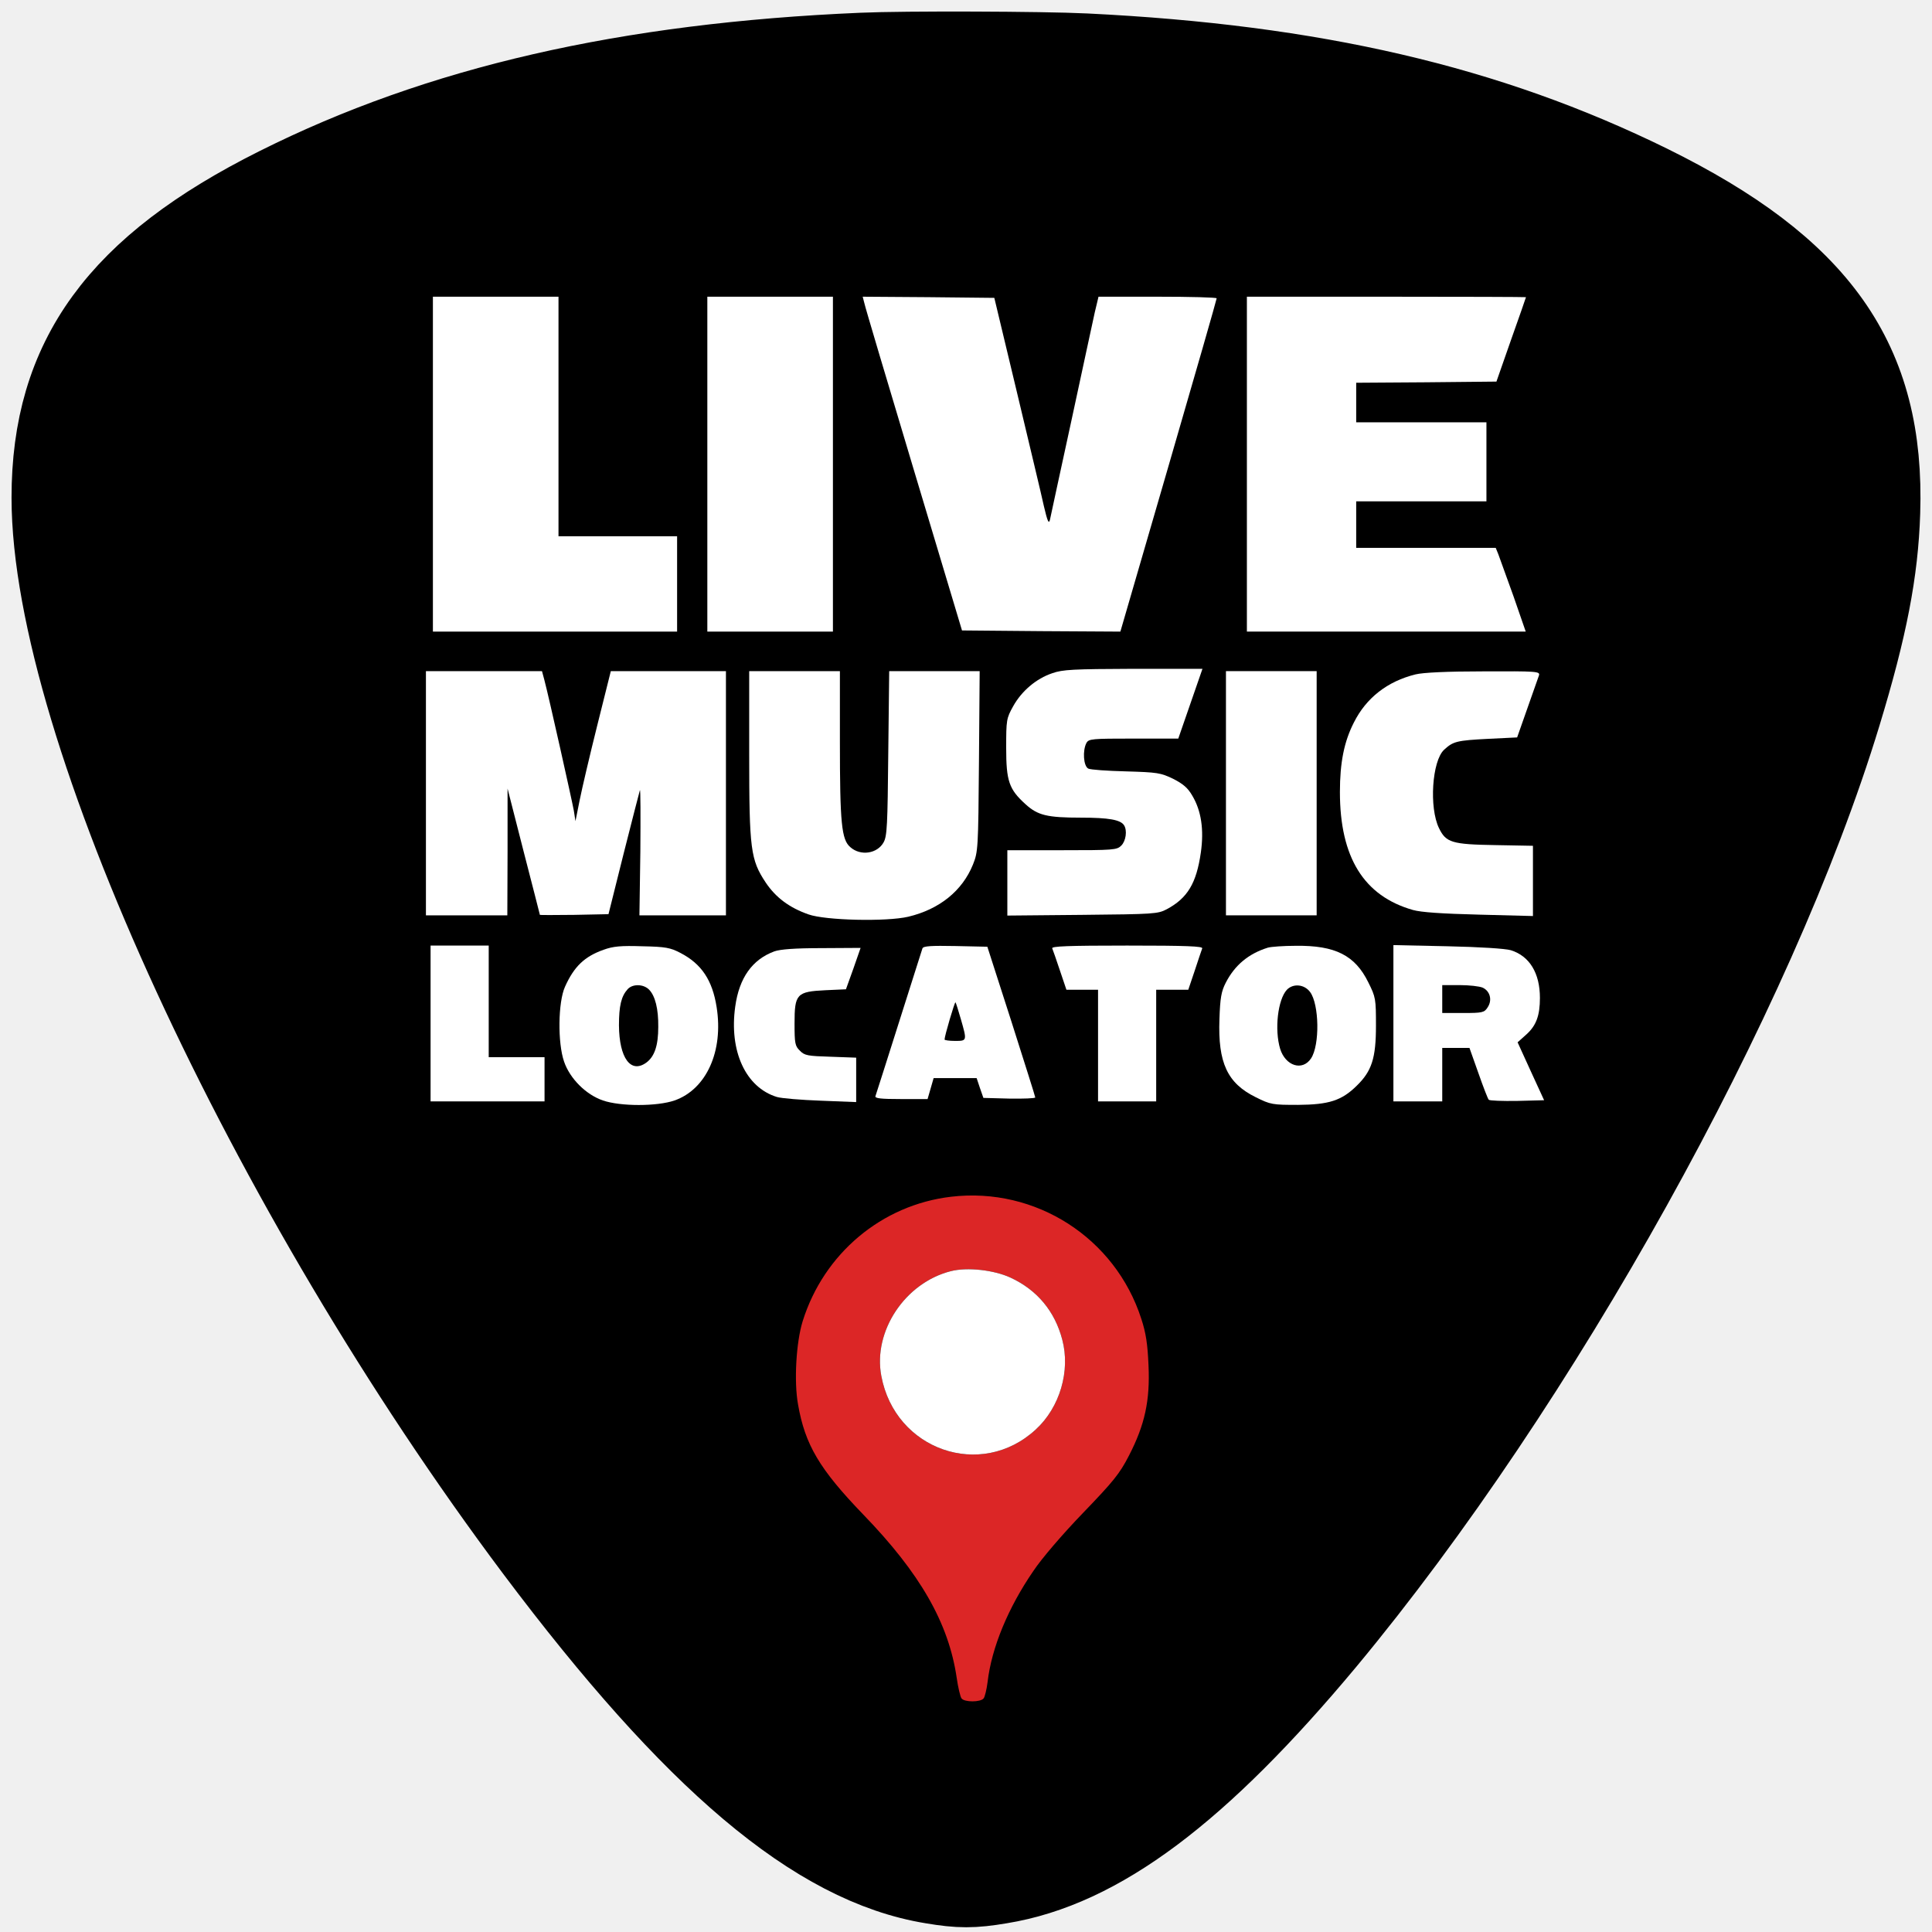
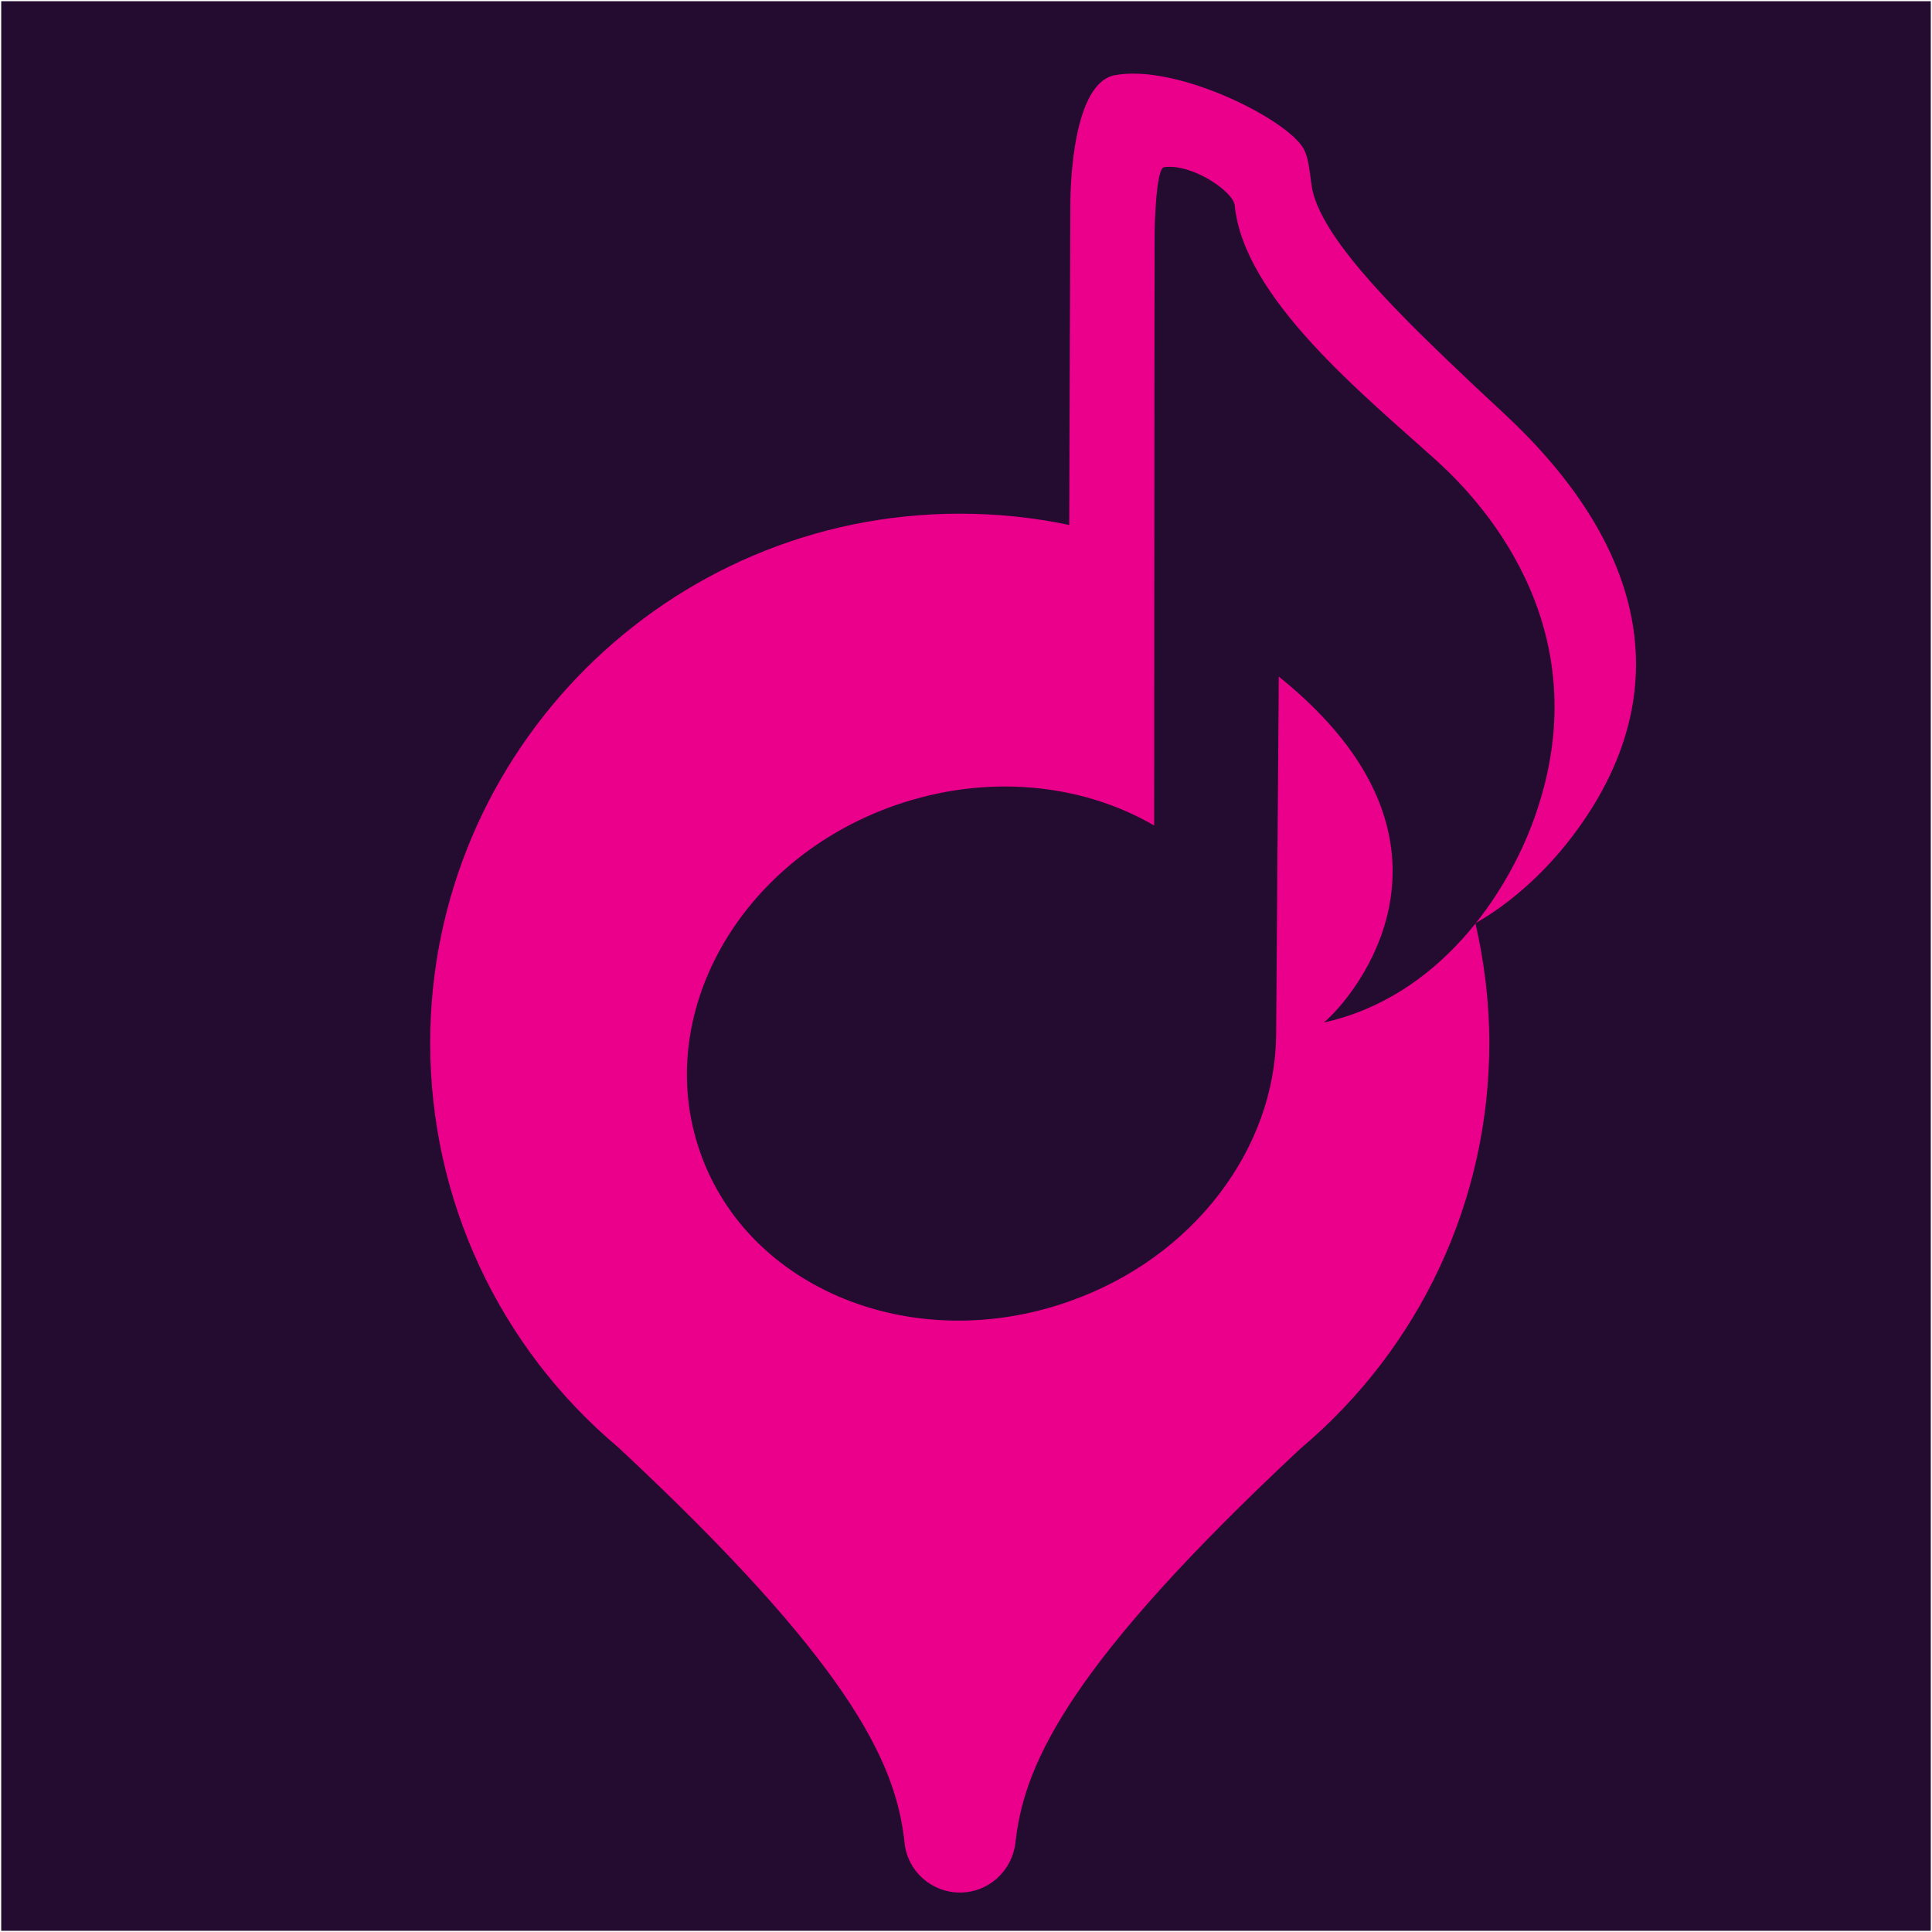
- <svg xmlns="http://www.w3.org/2000/svg" viewBox="0 0 803 803">
-   <g transform="matrix(0.096662, 0, 0, -0.096662, 26.23659, 779.6556)" fill="#ffffff" stroke="none">
-     <path d="M 3438.177 7801.177 C 2429.177 7758.177 1628.177 7574.177 936.177 7227.177 C 265.177 6891.177 -11.823 6510.177 -11.823 5926.177 C -11.823 4960.177 907.177 2963.177 2061.177 1423.177 C 2739.177 520.177 3257.177 82.177 3743.177 3.177 C 3856.177 -15.823 3910.177 -15.823 4023.177 3.177 C 4437.177 70.177 4860.177 387.177 5398.177 1032.177 C 6317.177 2137.177 7243.177 3802.177 7609.177 5007.177 C 7721.177 5375.177 7767.177 5614.177 7775.177 5863.177 C 7796.177 6498.177 7524.177 6883.177 6804.177 7238.177 C 6114.177 7577.177 5372.177 7750.177 4393.177 7798.177 C 4208.177 7807.177 3616.177 7809.177 3438.177 7801.177 Z" style="fill: rgb(0, 0, 0); stroke: rgb(0, 0, 0); stroke-width: 420px;" />
-     <path d="M1590 6070 l0 -720 525 0 525 0 0 205 0 205 -255 0 -255 0 0 515 0 515 -270 0 -270 0 0 -720z" />
-     <path d="M2770 6070 l0 -720 270 0 270 0 0 720 0 720 -270 0 -270 0 0 -720z" />
-     <path d="M3445 6763 c3 -16 99 -338 213 -718 l207 -690 341 -3 340 -2 207 712 c114 392 207 716 207 721 0 4 -114 7 -254 7 l-254 0 -16 -67 c-8 -38 -54 -248 -101 -468 -48 -220 -89 -411 -92 -425 -5 -19 -11 -4 -26 60 -10 47 -63 267 -116 490 l-97 405 -283 3 -283 2 7 -27z" />
-     <path d="M5090 6070 l0 -720 600 0 599 0 -53 153 c-30 83 -59 164 -65 180 l-11 27 -300 0 -300 0 0 100 0 100 280 0 280 0 0 170 0 170 -280 0 -280 0 0 85 0 85 301 2 302 3 63 180 c35 99 64 181 64 183 0 1 -270 2 -600 2 l-600 0 0 -720z" />
-     <path d="M4253 5171 c-69 -23 -132 -77 -168 -142 -29 -52 -30 -59 -30 -179 0 -143 12 -178 84 -243 52 -47 92 -57 238 -57 119 0 170 -9 185 -33 14 -22 8 -67 -12 -87 -19 -19 -33 -20 -255 -20 l-235 0 0 -141 0 -140 323 3 c307 3 324 4 362 24 90 48 128 112 147 244 14 98 2 180 -37 245 -19 33 -39 50 -82 72 -54 26 -68 28 -203 32 -80 2 -153 7 -162 12 -21 11 -25 78 -8 110 10 18 23 19 203 19 l192 0 52 150 52 150 -297 0 c-259 -1 -304 -3 -349 -19z" />
-     <path d="M1560 4655 l0 -525 175 0 175 0 1 273 0 272 69 -270 c38 -148 70 -271 70 -273 0 -1 66 -1 148 0 l147 3 65 260 c36 143 68 266 70 273 3 6 3 -112 2 -263 l-4 -275 186 0 186 0 0 525 0 525 -248 0 -247 0 -58 -232 c-32 -128 -66 -273 -76 -323 l-18 -90 -7 45 c-8 44 -107 488 -127 563 l-10 37 -249 0 -250 0 0 -525z" />
-     <path d="M2950 4824 c0 -411 6 -455 71 -553 43 -64 101 -108 184 -137 73 -26 335 -32 429 -10 134 32 232 111 278 224 22 55 23 67 26 445 l3 387 -195 0 -194 0 -4 -352 c-3 -310 -5 -357 -20 -384 -27 -49 -99 -60 -143 -21 -38 32 -45 102 -45 455 l0 302 -195 0 -195 0 0 -356z" />
-     <path d="M5000 4655 l0 -525 195 0 195 0 0 525 0 525 -195 0 -195 0 0 -525z" />
-     <path d="M5815 5166 c-121 -30 -212 -101 -265 -207 -42 -82 -60 -172 -60 -299 0 -281 103 -447 314 -507 35 -10 125 -16 284 -20 l232 -6 0 151 0 151 -162 3 c-187 3 -212 11 -242 73 -43 88 -30 289 22 337 39 36 54 40 191 47 l123 6 44 125 c24 69 47 133 50 142 5 17 -10 18 -238 17 -157 0 -261 -5 -293 -13z" />
-     <path d="M1580 3665 l0 -335 245 0 245 0 0 95 0 95 -120 0 -120 0 0 240 0 240 -125 0 -125 0 0 -335z" />
-     <path d="M2324 3982 c-82 -29 -127 -72 -166 -159 -30 -66 -32 -242 -4 -322 25 -73 94 -142 167 -167 75 -26 233 -26 308 0 137 48 211 212 181 401 -18 116 -65 186 -155 233 -44 23 -64 27 -165 29 -91 3 -125 0 -166 -15z m195 -171 c27 -27 41 -84 40 -161 0 -80 -16 -127 -51 -153 -67 -49 -117 19 -118 160 0 84 10 125 37 155 21 24 68 23 92 -1z" />
-     <path d="M3695 3988 c-2 -7 -48 -150 -101 -318 -53 -168 -99 -311 -101 -317 -4 -10 22 -13 110 -13 l114 0 13 45 13 45 92 0 93 0 14 -42 15 -43 111 -3 c62 -1 112 1 112 5 0 4 -47 152 -103 328 l-103 320 -137 3 c-105 2 -138 0 -142 -10z m165 -304 c27 -94 27 -94 -25 -94 -25 0 -45 3 -45 6 0 15 44 164 47 160 2 -2 12 -34 23 -72z" />
-     <path d="M4253 3988 c3 -7 18 -50 33 -95 l28 -83 68 0 68 0 0 -240 0 -240 125 0 125 0 0 240 0 240 69 0 69 0 28 83 c15 45 29 88 32 95 3 9 -65 12 -323 12 -257 0 -326 -3 -322 -12z" />
-     <path d="M5180 3991 c-83 -26 -142 -75 -181 -151 -19 -37 -24 -65 -27 -156 -7 -188 34 -276 156 -336 64 -32 72 -33 182 -33 132 1 187 18 252 82 65 63 83 119 83 258 0 116 -1 123 -33 187 -57 116 -142 159 -311 157 -53 0 -107 -4 -121 -8z m182 -191 c39 -53 42 -227 4 -285 -37 -56 -110 -33 -133 41 -25 83 -10 212 29 254 27 28 75 24 100 -10z" />
-     <path d="M5720 3666 l0 -336 105 0 105 0 0 115 0 115 59 0 58 0 38 -107 c21 -60 41 -112 45 -116 4 -4 59 -6 122 -5 l116 3 -57 124 -57 125 38 34 c42 38 58 81 58 157 0 107 -45 180 -125 205 -24 7 -133 14 -272 17 l-233 5 0 -336z m384 153 c32 -15 42 -54 21 -85 -14 -22 -22 -24 -105 -24 l-90 0 0 60 0 60 75 0 c41 0 85 -5 99 -11z" />
-     <path d="M3058 3975 c-95 -35 -151 -114 -168 -237 -27 -192 45 -348 179 -389 20 -6 105 -13 189 -16 l152 -6 0 96 0 95 -110 4 c-98 3 -112 5 -132 26 -21 20 -23 32 -23 117 0 127 9 137 133 143 l88 4 32 89 31 89 -167 -1 c-115 0 -179 -5 -204 -14z" />
-     <path d="M3818 2920 c-298 -35 -547 -244 -638 -535 -28 -90 -38 -259 -20 -358 30 -173 92 -278 280 -473 245 -253 367 -466 402 -701 6 -43 16 -84 21 -90 12 -17 82 -17 95 0 5 6 13 38 17 70 17 148 89 321 197 478 35 53 128 161 213 249 131 136 158 169 198 247 68 132 91 236 84 388 -4 92 -11 139 -31 200 -112 348 -454 568 -818 525z m256 -348 c114 -53 190 -144 222 -266 36 -134 -10 -292 -114 -387 -235 -217 -605 -88 -664 231 -36 192 102 400 299 450 71 18 186 5 257 -28z" style="fill: #dc2626" />
-     <path d="M3818 2920 m256 -348 c114 -53 190 -144 222 -266 36 -134 -10 -292 -114 -387 -235 -217 -605 -88 -664 231 -36 192 102 400 299 450 71 18 186 5 257 -28z" style="fill: #ffffff" />
+ <svg xmlns="http://www.w3.org/2000/svg" version="1.1" id="LML" x="0px" y="0px" viewBox="0 0 803 803" style="enable-background:new 0 0 803 803;" xml:space="preserve">
+   <style type="text/css">
+ 	.st0{fill:#240C31;stroke:#FFFFFF;stroke-miterlimit:10;}
+ 	.st1{fill:#EB008B;}
+ 	.st2{fill:#240C31;}
+ </style>
+   <rect class="st0" width="803" height="803" />
+   <g>
+     <path class="st1" d="M624.2,171l-11.9-11.1c-27.7-26.3-62.2-59-66.9-81.2c-0.1-0.6-0.2-1.5-0.4-2.6l-0.1-0.8   c-0.8-6-1.3-10.2-3-13.3c-5.8-11.1-44.5-31.4-70.9-31.4c-2.6,0-5,0.2-7.3,0.6C445.8,34,445,77.7,444.9,82.7   c-0.1,10.1-0.4,101.1-0.5,135.5c-14.6-3.1-29.9-4.7-45.5-4.7c-121.3,0-220.1,98.6-220.1,220c0,65.1,28.6,126.4,78.2,168.1   c95.3,88.9,114.7,130,118.7,162.1l0.3,2.5c1.3,11.6,11.2,20.4,23,20.4c11.7,0,21.5-8.8,23-20.4l0.3-2.4   c4-31.9,23.3-73.1,118.2-161.7c49.9-42,78.5-103.4,78.5-168.5c0-17.2-2.1-33.9-5.8-50l0.1,0.1c1-0.8,28.6-14.6,50.2-50.9   C694.9,279.5,681.2,223.6,624.2,171z" />
+     <path class="st2" d="M596.9,191.3C566.8,164.1,517,124,513.2,85.4c-0.6-5.9-18-17.6-29.4-15.9c-3.3,0.5-3.9,23.7-3.9,28.1   c-0.1,17.7-0.1,150.1-0.2,245.5c-30.1-17.5-69.6-21.7-107.9-8.3C307.2,357.5,271,421.9,291,478.9c19.9,56.9,88.5,84.8,153.1,62.1   c52.2-18.2,85.8-63.8,86.3-110.6l0,0l1.1-149.2c86.2,69.3,30.6,134,18.7,143.8c48.4-10.7,76.2-54,87.1-83.8   C665.5,264.3,619,211.2,596.9,191.3z" />
  </g>
</svg>
